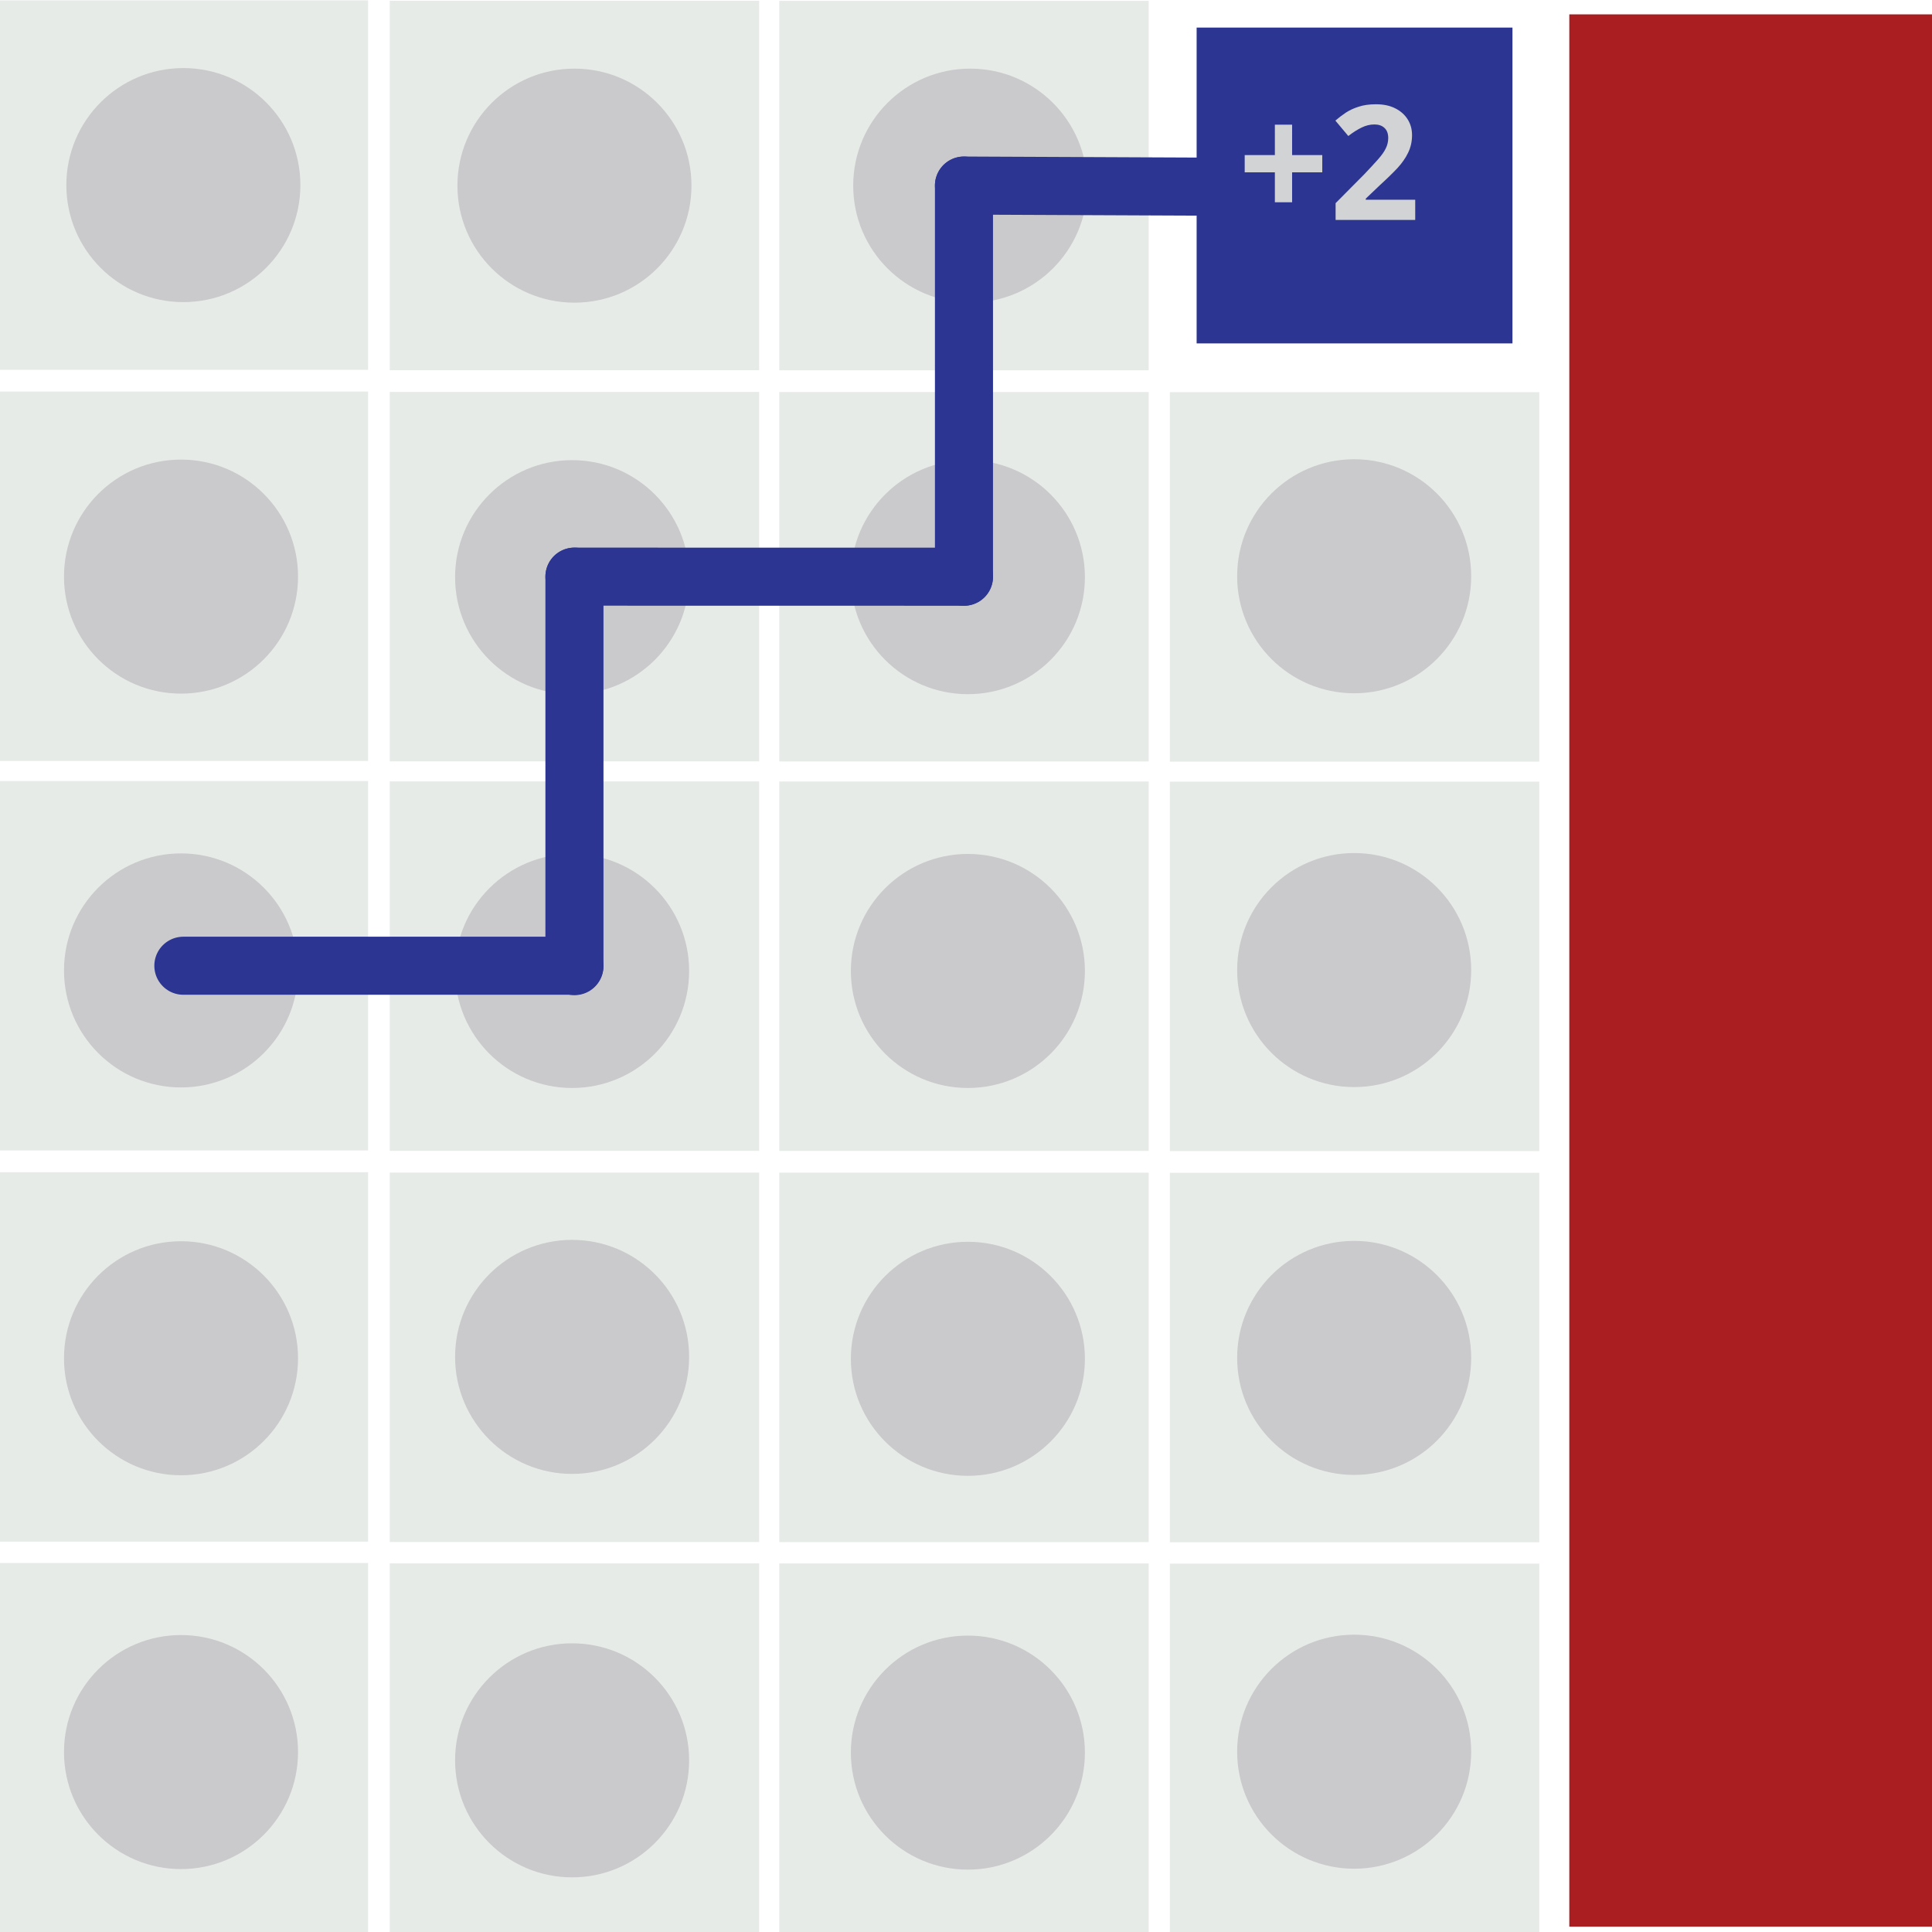
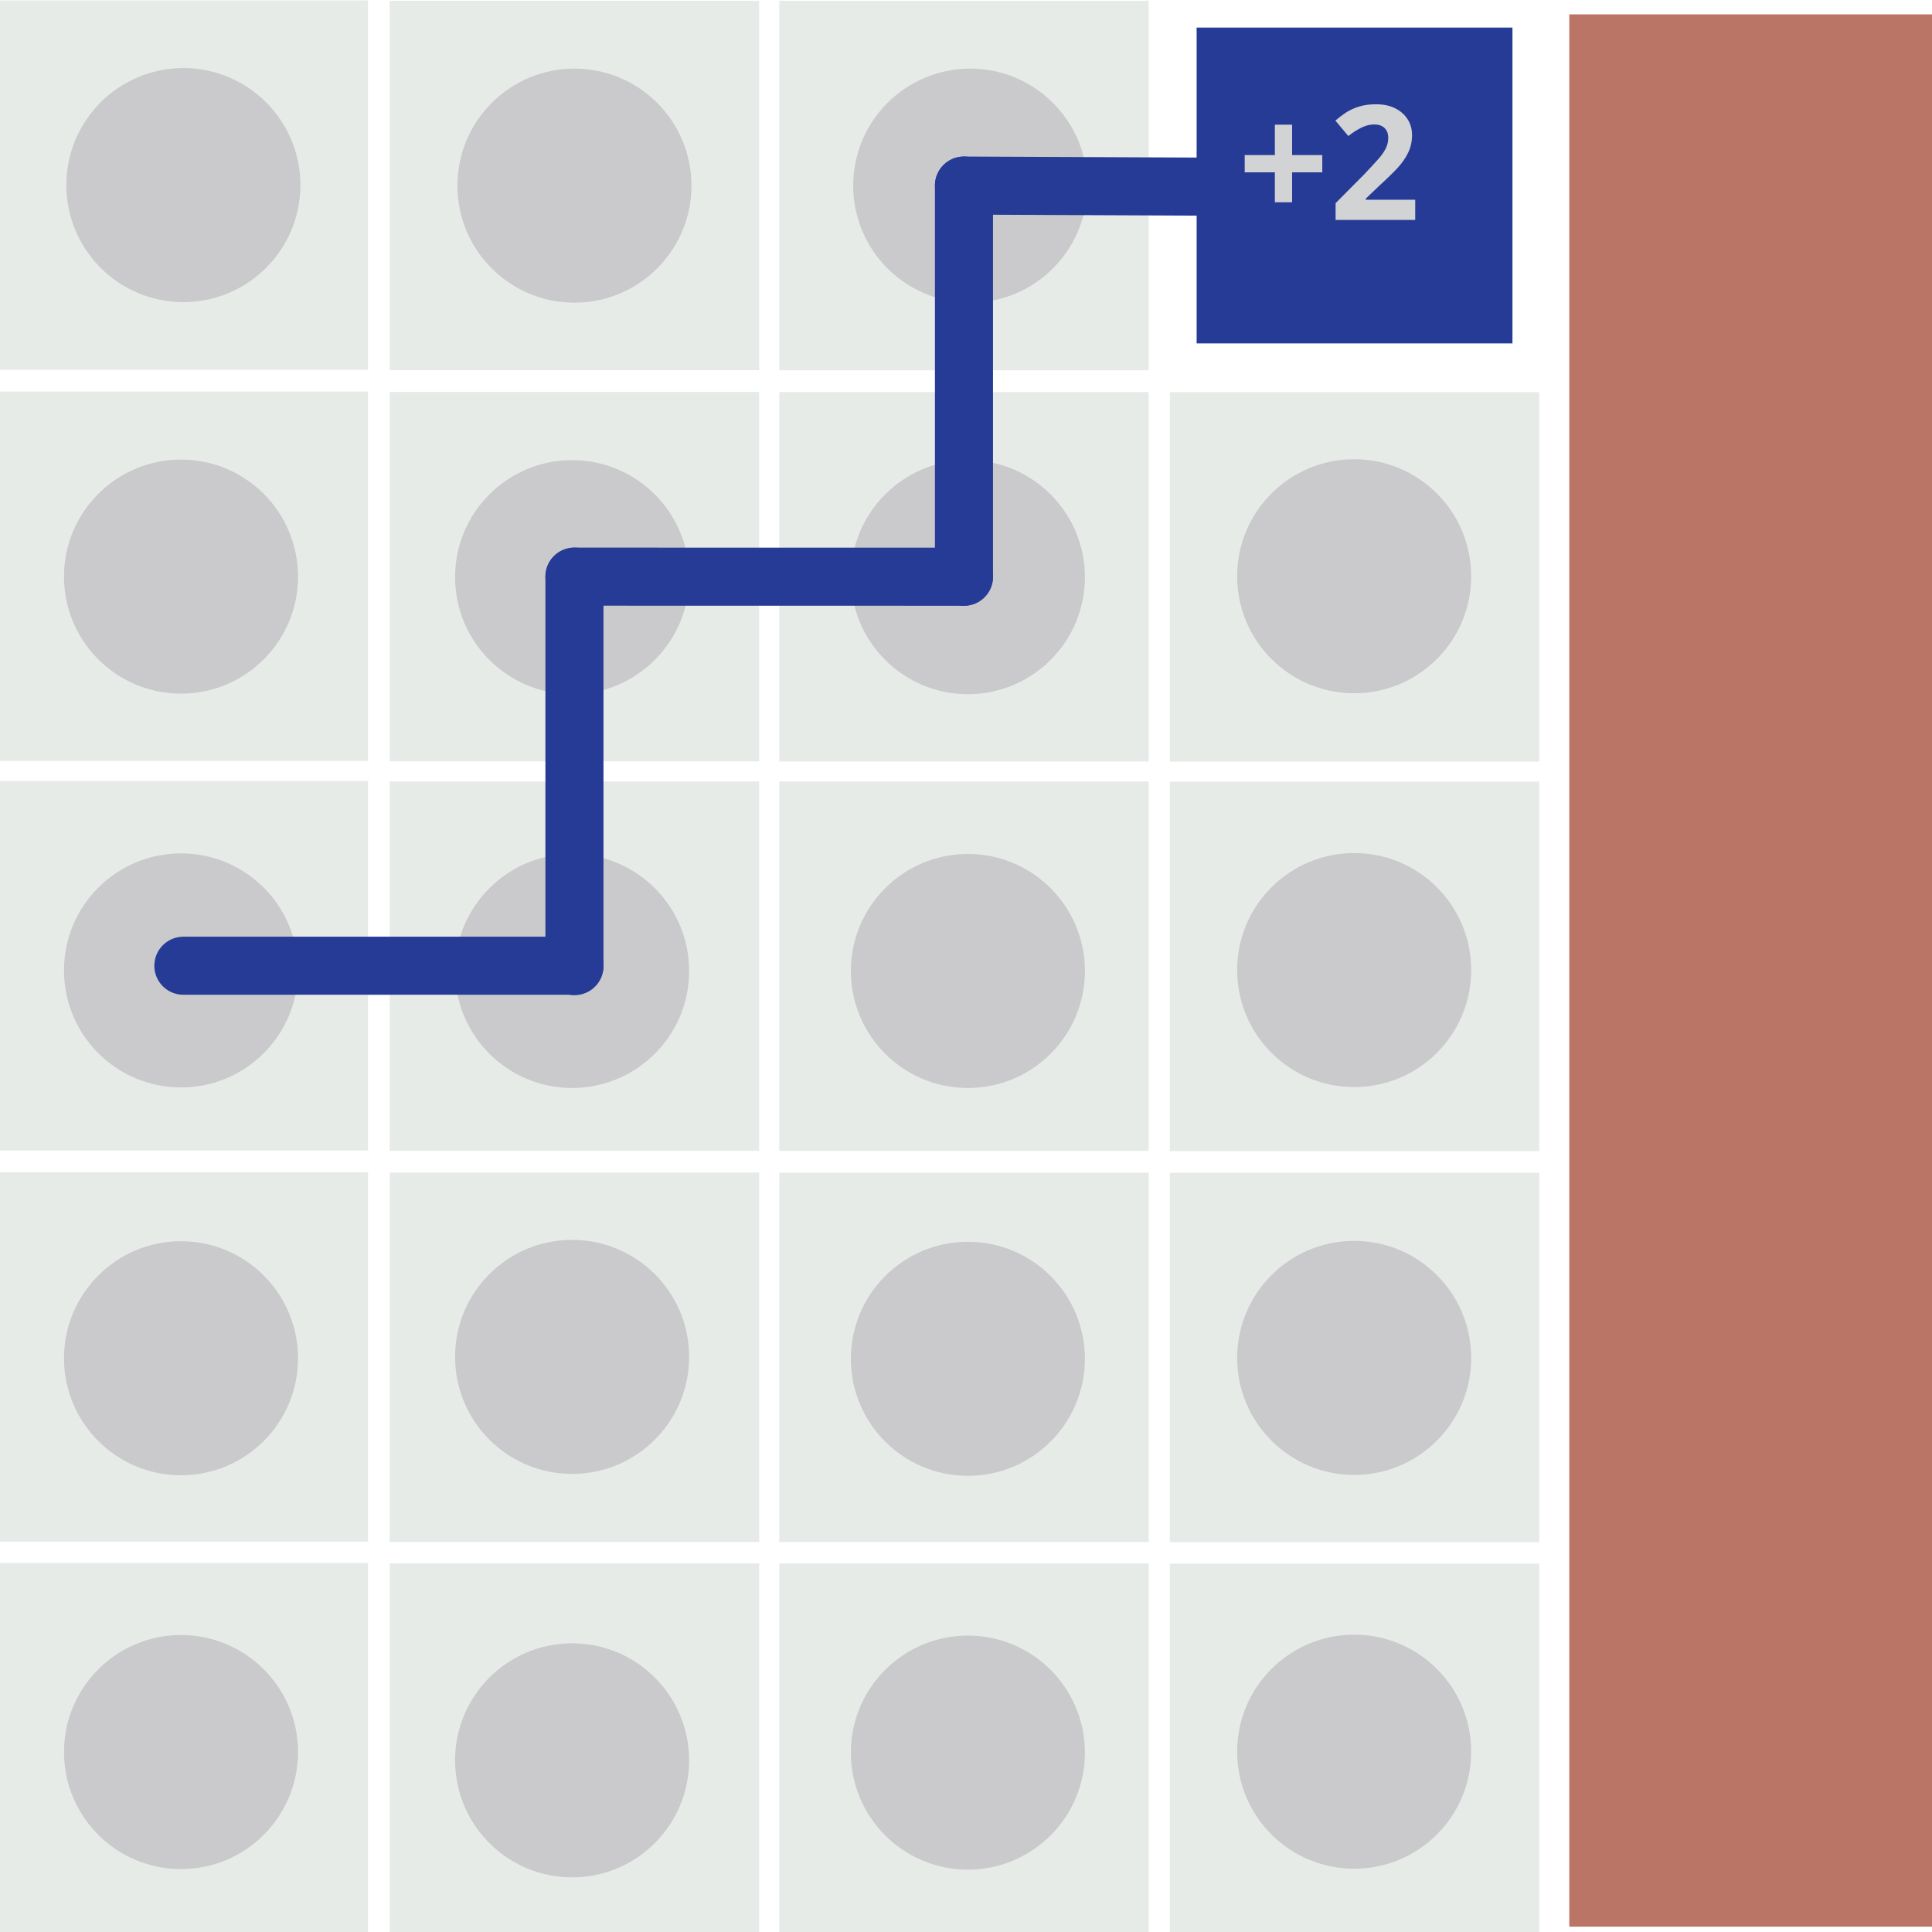
<svg xmlns="http://www.w3.org/2000/svg" id="Layer_1" data-name="Layer 1" viewBox="0 0 133.084 133.061">
  <defs>
    <style>
      .cls-1 {
-         fill: #2c3592;
+         fill: #263b96;
      }

      .cls-2 {
        fill: #e7ebe8;
      }

      .cls-3 {
        fill: #cac9cc;
      }

      .cls-4 {
-         fill: #aa1e22;
+         fill: #bb7566;
      }

      .cls-5 {
        fill: none;
-         stroke: #2c3592;
+         stroke: #263b96;
        stroke-linecap: round;
        stroke-linejoin: round;
        stroke-width: 4px;
      }

      .cls-6 {
        font-size: 11px;
        fill: #d1d3d4;
        font-family: MyriadPro-Semibold, Myriad Pro;
        font-weight: 700;
      }
    </style>
  </defs>
  <rect class="cls-1" x="82.429" y="1.9" width="21.755" height="21.755" />
  <rect class="cls-2" x="-0.094" y="0.025" width="25.45" height="25.45" />
  <rect class="cls-2" x="26.846" y="0.052" width="25.45" height="25.45" />
  <rect class="cls-2" x="53.678" y="0.058" width="25.45" height="25.45" />
  <rect class="cls-2" x="-0.094" y="26.97" width="25.45" height="25.45" />
  <rect class="cls-2" x="26.846" y="26.997" width="25.45" height="25.45" />
  <rect class="cls-2" x="53.678" y="27.003" width="25.45" height="25.45" />
  <rect class="cls-2" x="80.582" y="27.013" width="25.45" height="25.45" />
  <rect class="cls-2" x="-0.094" y="53.799" width="25.45" height="25.45" />
  <rect class="cls-2" x="26.846" y="53.826" width="25.45" height="25.45" />
  <rect class="cls-2" x="53.678" y="53.831" width="25.45" height="25.45" />
  <rect class="cls-2" x="80.582" y="53.842" width="25.45" height="25.45" />
  <rect class="cls-2" x="-0.094" y="80.744" width="25.45" height="25.45" />
  <rect class="cls-2" x="26.846" y="80.771" width="25.45" height="25.45" />
  <rect class="cls-2" x="53.678" y="80.776" width="25.45" height="25.45" />
  <rect class="cls-2" x="80.582" y="80.787" width="25.45" height="25.45" />
  <rect class="cls-2" x="-0.094" y="107.664" width="25.45" height="25.45" />
  <rect class="cls-2" x="26.846" y="107.691" width="25.45" height="25.45" />
  <rect class="cls-2" x="53.678" y="107.697" width="25.45" height="25.45" />
  <rect class="cls-2" x="80.582" y="107.707" width="25.45" height="25.45" />
  <circle class="cls-3" cx="12.631" cy="12.75" r="8.061" />
  <circle class="cls-3" cx="39.57" cy="12.788" r="8.061" />
  <circle class="cls-3" cx="12.469" cy="39.719" r="8.061" />
  <circle class="cls-3" cx="93.281" cy="66.822" r="8.061" />
  <circle class="cls-3" cx="12.469" cy="93.562" r="8.061" />
  <circle class="cls-3" cx="39.409" cy="93.468" r="8.061" />
  <circle class="cls-3" cx="93.281" cy="93.538" r="8.061" />
  <circle class="cls-3" cx="12.469" cy="120.689" r="8.061" />
  <circle class="cls-3" cx="39.409" cy="121.259" r="8.061" />
  <circle class="cls-3" cx="93.281" cy="120.664" r="8.061" />
  <rect class="cls-4" x="108.1" y="0.989" width="25.012" height="131.727" />
  <circle class="cls-3" cx="66.833" cy="12.788" r="8.061" />
  <circle class="cls-3" cx="39.409" cy="39.757" r="8.061" />
  <circle class="cls-3" cx="66.672" cy="39.757" r="8.061" />
  <circle class="cls-3" cx="93.281" cy="39.695" r="8.061" />
  <circle class="cls-3" cx="12.469" cy="66.846" r="8.061" />
  <circle class="cls-3" cx="39.409" cy="66.884" r="8.061" />
  <circle class="cls-3" cx="66.672" cy="66.884" r="8.061" />
  <circle class="cls-3" cx="66.672" cy="93.6" r="8.061" />
  <circle class="cls-3" cx="66.672" cy="120.727" r="8.061" />
  <line class="cls-5" x1="12.631" y1="66.524" x2="39.57" y2="66.524" />
  <line class="cls-5" x1="39.57" y1="39.722" x2="39.57" y2="66.551" />
  <line class="cls-5" x1="66.402" y1="39.727" x2="39.57" y2="39.722" />
  <line class="cls-5" x1="66.402" y1="12.783" x2="66.402" y2="39.727" />
  <line class="cls-5" x1="86.38" y1="12.871" x2="66.402" y2="12.783" />
  <text class="cls-6" transform="translate(85.27133 15.15081)">+2</text>
</svg>
